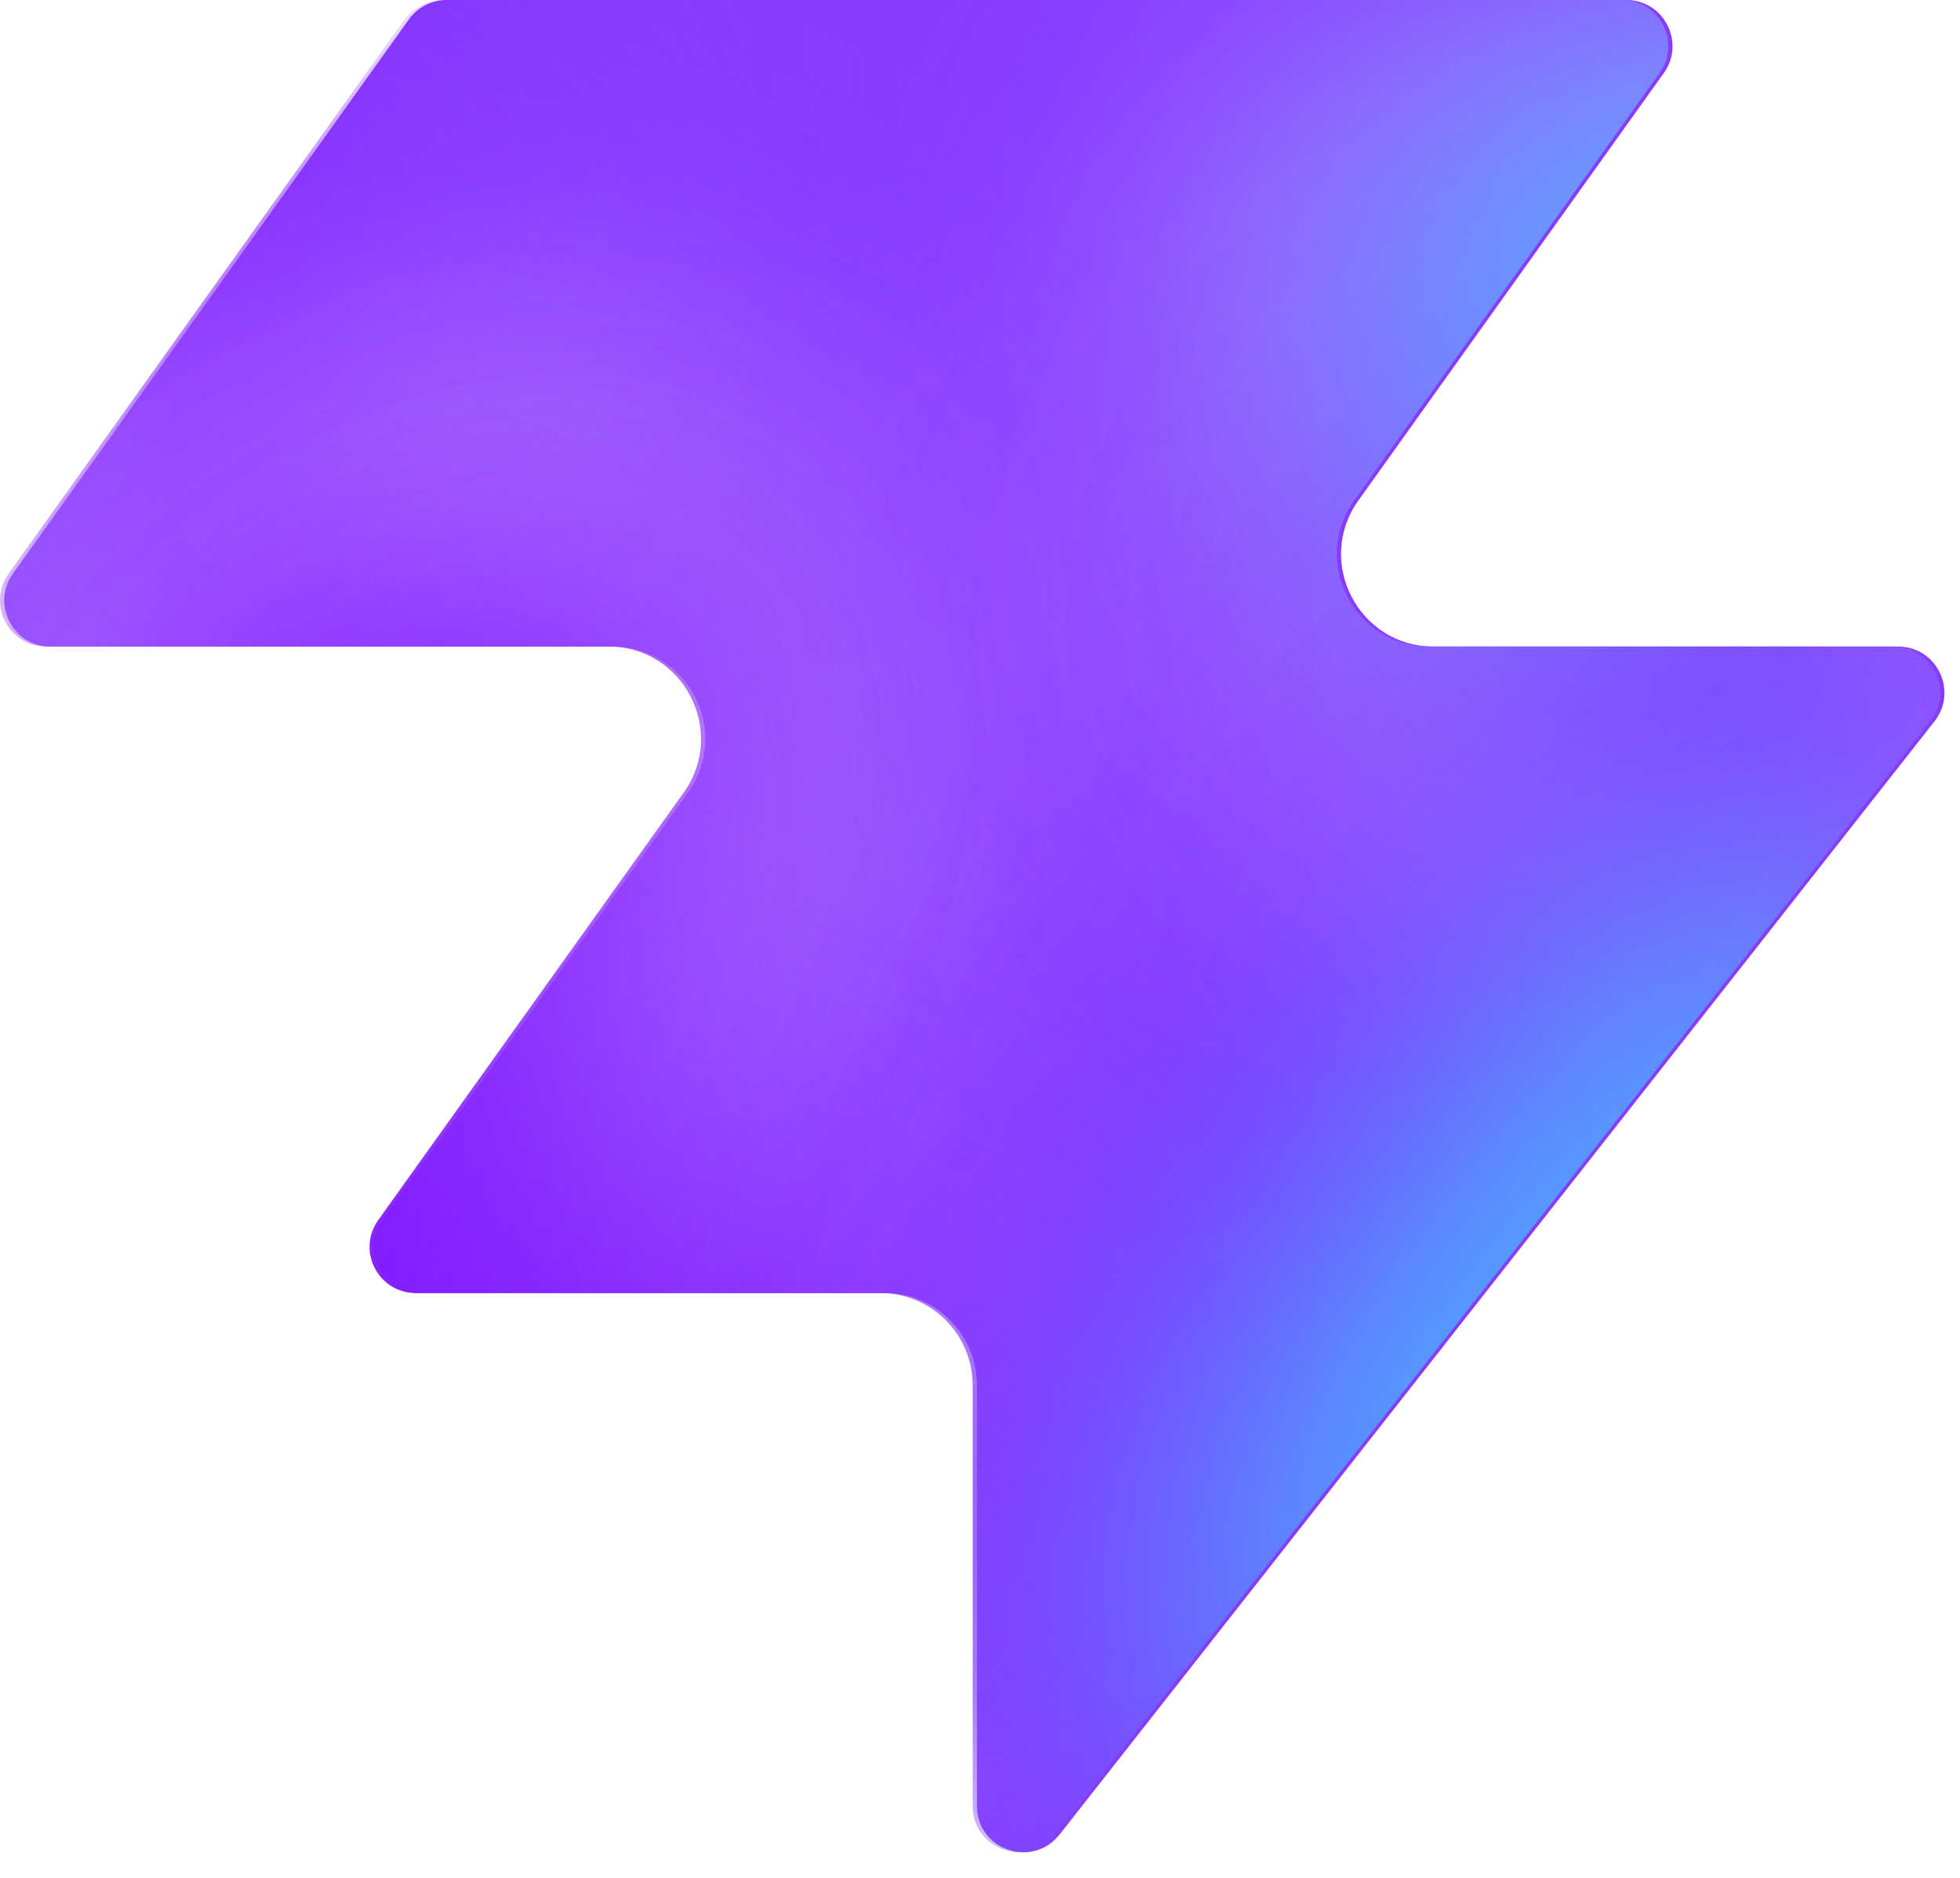
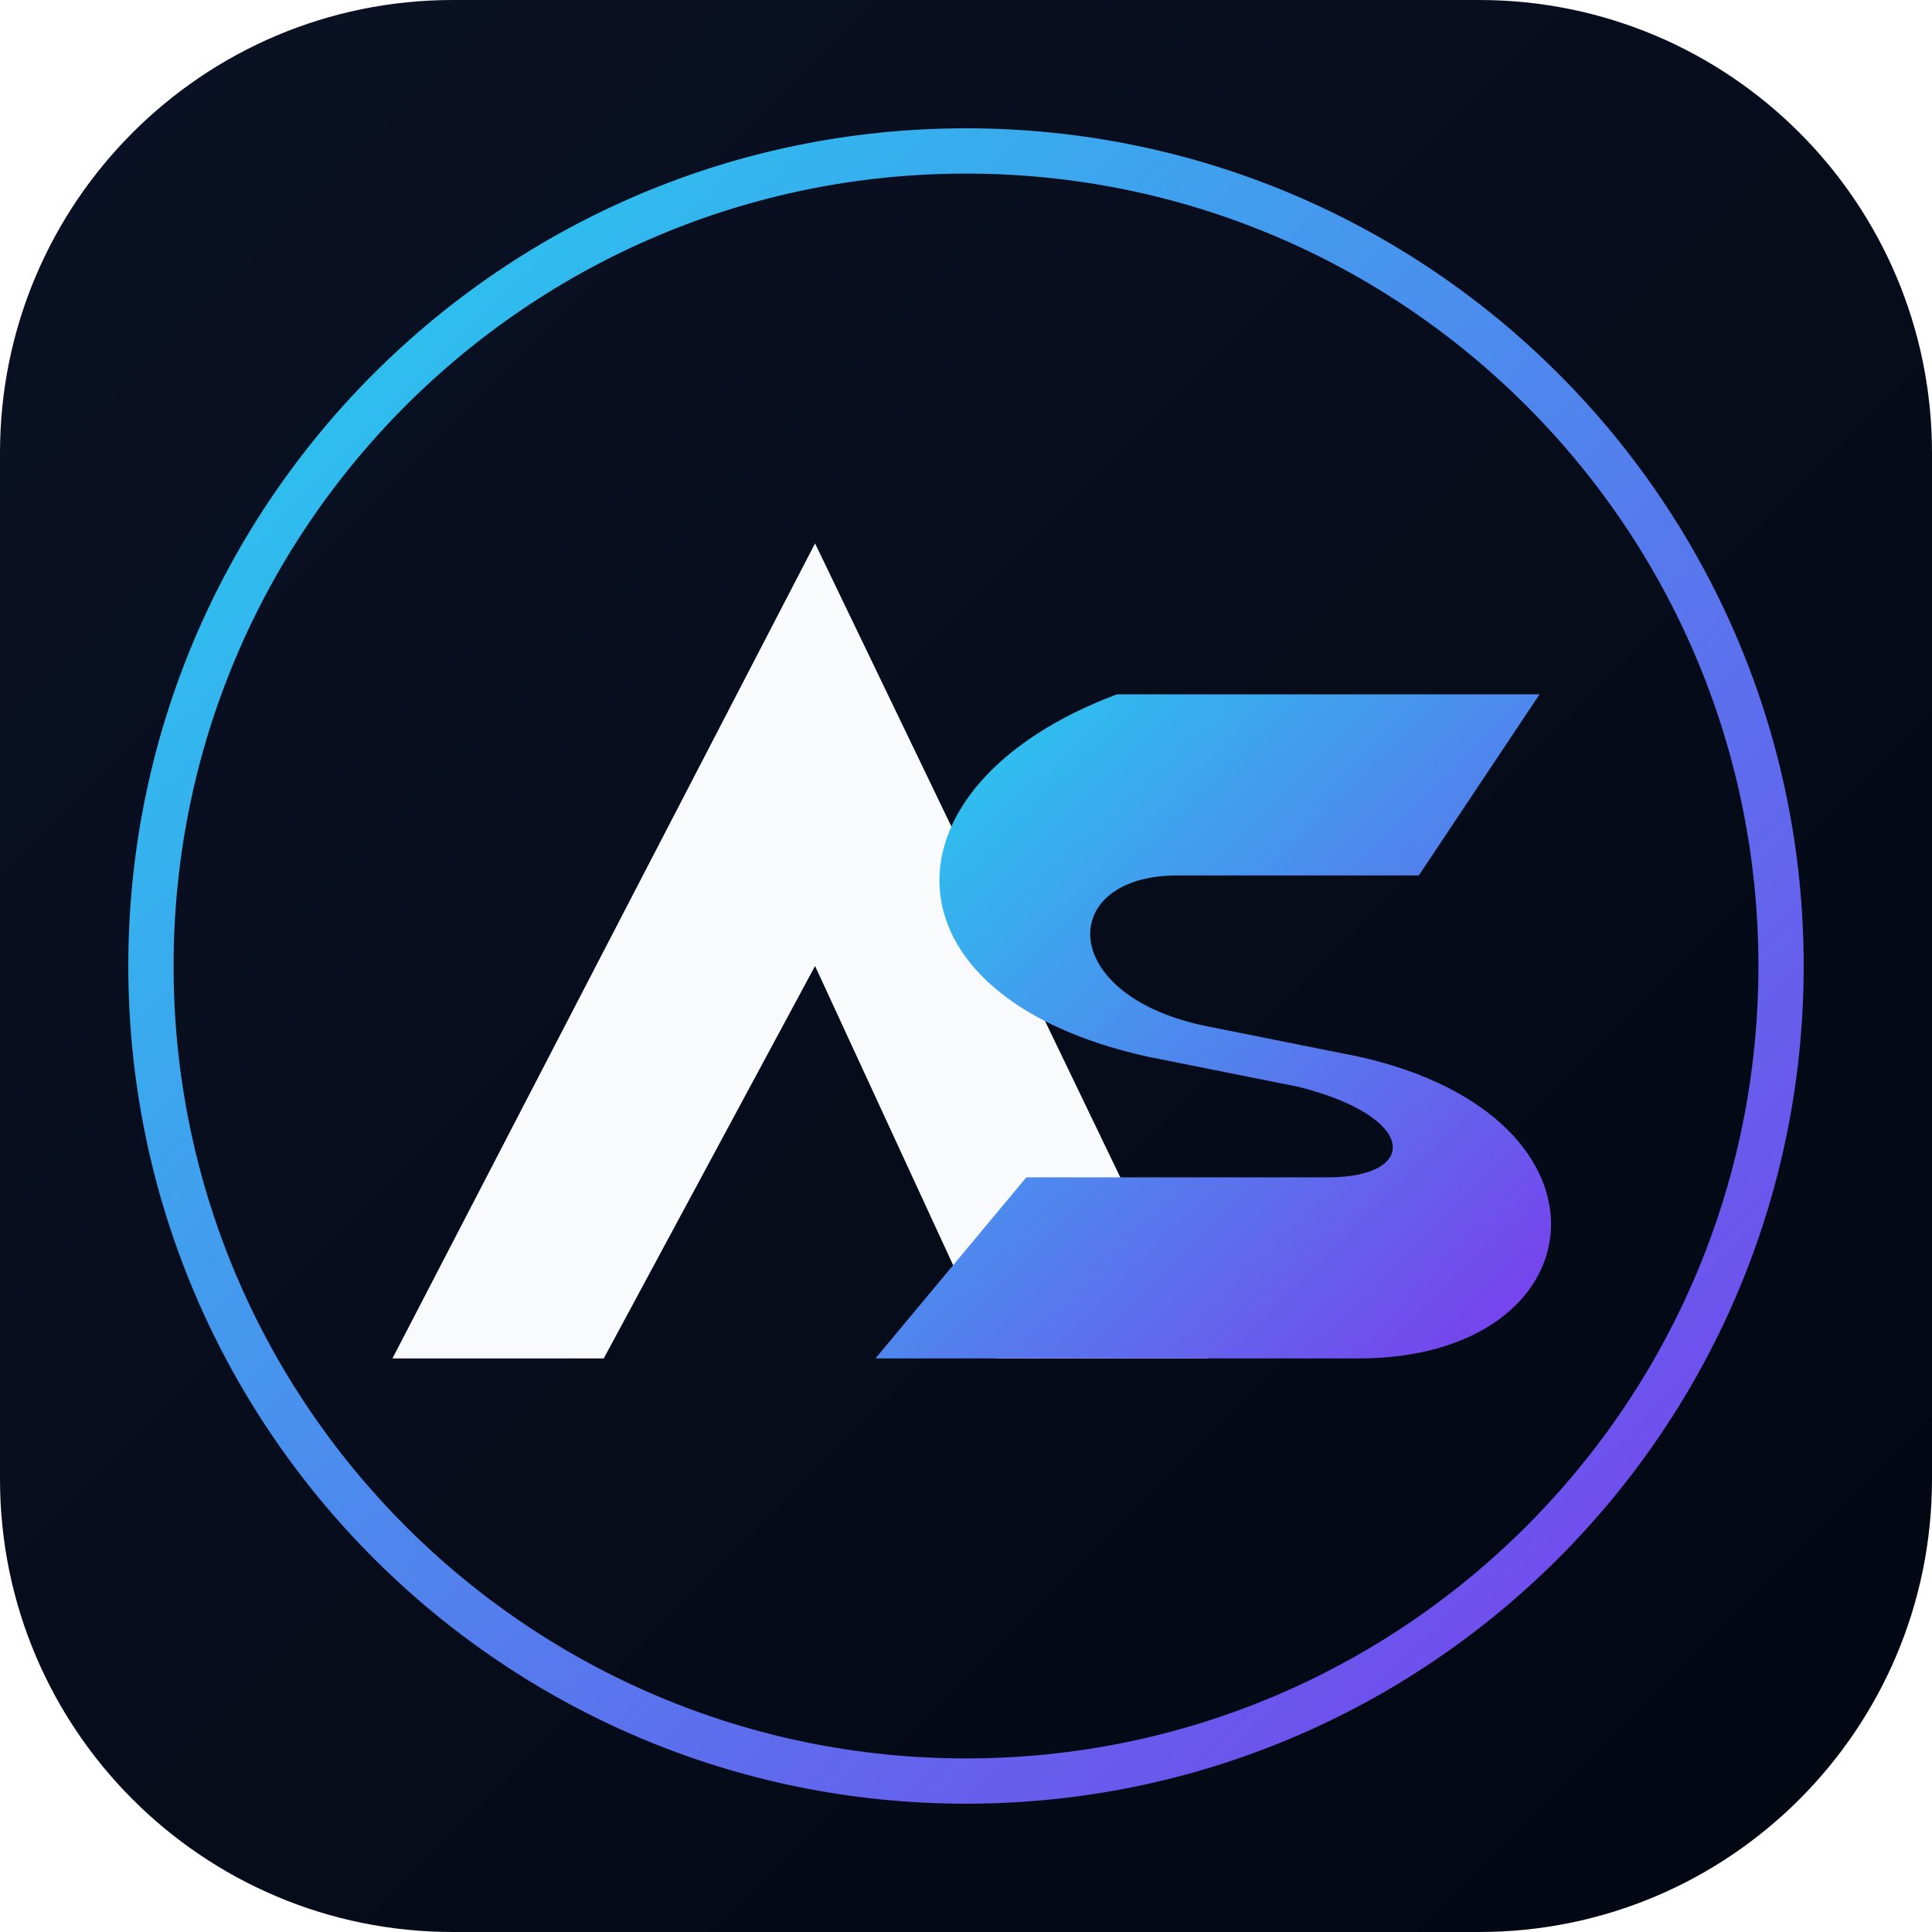
- <svg xmlns="http://www.w3.org/2000/svg" width="48" height="46" fill="none" viewBox="0 0 48 46">
-   <path fill="#863bff" d="M25.946 44.938c-.664.845-2.021.375-2.021-.698V33.937a2.26 2.26 0 0 0-2.262-2.262H10.287c-.92 0-1.456-1.04-.92-1.788l7.48-10.471c1.07-1.497 0-3.578-1.842-3.578H1.237c-.92 0-1.456-1.04-.92-1.788L10.013.474c.214-.297.556-.474.92-.474h28.894c.92 0 1.456 1.04.92 1.788l-7.48 10.471c-1.07 1.498 0 3.579 1.842 3.579h11.377c.943 0 1.473 1.088.89 1.83L25.947 44.94z" style="fill:#863bff;fill:color(display-p3 .525 .23 1);fill-opacity:1" />
-   <mask id="a" width="48" height="46" x="0" y="0" maskUnits="userSpaceOnUse" style="mask-type:alpha">
-     <path fill="#000" d="M25.842 44.938c-.664.844-2.021.375-2.021-.698V33.937a2.26 2.26 0 0 0-2.262-2.262H10.183c-.92 0-1.456-1.04-.92-1.788l7.48-10.471c1.07-1.498 0-3.579-1.842-3.579H1.133c-.92 0-1.456-1.04-.92-1.787L9.91.473c.214-.297.556-.474.92-.474h28.894c.92 0 1.456 1.04.92 1.788l-7.48 10.471c-1.07 1.498 0 3.578 1.842 3.578h11.377c.943 0 1.473 1.088.89 1.832L25.843 44.94z" style="fill:#000;fill-opacity:1" />
-   </mask>
-   <g mask="url(#a)">
-     <g filter="url(#b)">
-       <ellipse cx="5.508" cy="14.704" fill="#ede6ff" rx="5.508" ry="14.704" style="fill:#ede6ff;fill:color(display-p3 .927 .903 1);fill-opacity:1" transform="matrix(.00324 1 1 -.00324 -4.47 31.516)" />
-     </g>
-     <g filter="url(#c)">
-       <ellipse cx="10.399" cy="29.851" fill="#ede6ff" rx="10.399" ry="29.851" style="fill:#ede6ff;fill:color(display-p3 .927 .903 1);fill-opacity:1" transform="matrix(.00324 1 1 -.00324 -39.328 7.883)" />
-     </g>
-     <g filter="url(#d)">
-       <ellipse cx="5.508" cy="30.487" fill="#7e14ff" rx="5.508" ry="30.487" style="fill:#7e14ff;fill:color(display-p3 .492 .077 1);fill-opacity:1" transform="rotate(89.814 -25.913 -14.639)scale(1 -1)" />
-     </g>
-     <g filter="url(#e)">
-       <ellipse cx="5.508" cy="30.599" fill="#7e14ff" rx="5.508" ry="30.599" style="fill:#7e14ff;fill:color(display-p3 .492 .077 1);fill-opacity:1" transform="rotate(89.814 -32.644 -3.334)scale(1 -1)" />
-     </g>
-     <g filter="url(#f)">
-       <ellipse cx="5.508" cy="30.599" fill="#7e14ff" rx="5.508" ry="30.599" style="fill:#7e14ff;fill:color(display-p3 .492 .077 1);fill-opacity:1" transform="matrix(.00324 1 1 -.00324 -34.34 30.47)" />
-     </g>
-     <g filter="url(#g)">
-       <ellipse cx="14.072" cy="22.078" fill="#ede6ff" rx="14.072" ry="22.078" style="fill:#ede6ff;fill:color(display-p3 .927 .903 1);fill-opacity:1" transform="rotate(93.35 24.506 48.493)scale(-1 1)" />
-     </g>
-     <g filter="url(#h)">
-       <ellipse cx="3.47" cy="21.501" fill="#7e14ff" rx="3.47" ry="21.501" style="fill:#7e14ff;fill:color(display-p3 .492 .077 1);fill-opacity:1" transform="rotate(89.009 28.708 47.59)scale(-1 1)" />
-     </g>
-     <g filter="url(#i)">
-       <ellipse cx="3.47" cy="21.501" fill="#7e14ff" rx="3.47" ry="21.501" style="fill:#7e14ff;fill:color(display-p3 .492 .077 1);fill-opacity:1" transform="rotate(89.009 28.708 47.59)scale(-1 1)" />
-     </g>
-     <g filter="url(#j)">
-       <ellipse cx=".387" cy="8.972" fill="#7e14ff" rx="4.407" ry="29.108" style="fill:#7e14ff;fill:color(display-p3 .492 .077 1);fill-opacity:1" transform="rotate(39.51 .387 8.972)" />
-     </g>
-     <g filter="url(#k)">
-       <ellipse cx="47.523" cy="-6.092" fill="#7e14ff" rx="4.407" ry="29.108" style="fill:#7e14ff;fill:color(display-p3 .492 .077 1);fill-opacity:1" transform="rotate(37.892 47.523 -6.092)" />
-     </g>
-     <g filter="url(#l)">
-       <ellipse cx="41.412" cy="6.333" fill="#47bfff" rx="5.971" ry="9.665" style="fill:#47bfff;fill:color(display-p3 .28 .748 1);fill-opacity:1" transform="rotate(37.892 41.412 6.333)" />
-     </g>
-     <g filter="url(#m)">
-       <ellipse cx="-1.879" cy="38.332" fill="#7e14ff" rx="4.407" ry="29.108" style="fill:#7e14ff;fill:color(display-p3 .492 .077 1);fill-opacity:1" transform="rotate(37.892 -1.88 38.332)" />
-     </g>
-     <g filter="url(#n)">
-       <ellipse cx="-1.879" cy="38.332" fill="#7e14ff" rx="4.407" ry="29.108" style="fill:#7e14ff;fill:color(display-p3 .492 .077 1);fill-opacity:1" transform="rotate(37.892 -1.88 38.332)" />
-     </g>
-     <g filter="url(#o)">
-       <ellipse cx="35.651" cy="29.907" fill="#7e14ff" rx="4.407" ry="29.108" style="fill:#7e14ff;fill:color(display-p3 .492 .077 1);fill-opacity:1" transform="rotate(37.892 35.651 29.907)" />
-     </g>
-     <g filter="url(#p)">
-       <ellipse cx="38.418" cy="32.4" fill="#47bfff" rx="5.971" ry="15.297" style="fill:#47bfff;fill:color(display-p3 .28 .748 1);fill-opacity:1" transform="rotate(37.892 38.418 32.4)" />
-     </g>
-   </g>
+ <svg xmlns="http://www.w3.org/2000/svg" viewBox="0 0 64 64">
  <defs>
-     <filter id="b" width="60.045" height="41.654" x="-19.77" y="16.149" color-interpolation-filters="sRGB" filterUnits="userSpaceOnUse">
-       <feFlood flood-opacity="0" result="BackgroundImageFix" />
-       <feBlend in="SourceGraphic" in2="BackgroundImageFix" result="shape" />
-       <feGaussianBlur result="effect1_foregroundBlur_2002_17158" stdDeviation="7.659" />
-     </filter>
-     <filter id="c" width="90.34" height="51.437" x="-54.613" y="-7.533" color-interpolation-filters="sRGB" filterUnits="userSpaceOnUse">
-       <feFlood flood-opacity="0" result="BackgroundImageFix" />
-       <feBlend in="SourceGraphic" in2="BackgroundImageFix" result="shape" />
-       <feGaussianBlur result="effect1_foregroundBlur_2002_17158" stdDeviation="7.659" />
-     </filter>
-     <filter id="d" width="79.355" height="29.4" x="-49.64" y="2.03" color-interpolation-filters="sRGB" filterUnits="userSpaceOnUse">
-       <feFlood flood-opacity="0" result="BackgroundImageFix" />
-       <feBlend in="SourceGraphic" in2="BackgroundImageFix" result="shape" />
-       <feGaussianBlur result="effect1_foregroundBlur_2002_17158" stdDeviation="4.596" />
-     </filter>
-     <filter id="e" width="79.579" height="29.4" x="-45.045" y="20.029" color-interpolation-filters="sRGB" filterUnits="userSpaceOnUse">
-       <feFlood flood-opacity="0" result="BackgroundImageFix" />
-       <feBlend in="SourceGraphic" in2="BackgroundImageFix" result="shape" />
-       <feGaussianBlur result="effect1_foregroundBlur_2002_17158" stdDeviation="4.596" />
-     </filter>
-     <filter id="f" width="79.579" height="29.4" x="-43.513" y="21.178" color-interpolation-filters="sRGB" filterUnits="userSpaceOnUse">
-       <feFlood flood-opacity="0" result="BackgroundImageFix" />
-       <feBlend in="SourceGraphic" in2="BackgroundImageFix" result="shape" />
-       <feGaussianBlur result="effect1_foregroundBlur_2002_17158" stdDeviation="4.596" />
-     </filter>
-     <filter id="g" width="74.749" height="58.852" x="15.756" y="-17.901" color-interpolation-filters="sRGB" filterUnits="userSpaceOnUse">
-       <feFlood flood-opacity="0" result="BackgroundImageFix" />
-       <feBlend in="SourceGraphic" in2="BackgroundImageFix" result="shape" />
-       <feGaussianBlur result="effect1_foregroundBlur_2002_17158" stdDeviation="7.659" />
-     </filter>
-     <filter id="h" width="61.377" height="25.362" x="23.548" y="2.284" color-interpolation-filters="sRGB" filterUnits="userSpaceOnUse">
-       <feFlood flood-opacity="0" result="BackgroundImageFix" />
-       <feBlend in="SourceGraphic" in2="BackgroundImageFix" result="shape" />
-       <feGaussianBlur result="effect1_foregroundBlur_2002_17158" stdDeviation="4.596" />
-     </filter>
-     <filter id="i" width="61.377" height="25.362" x="23.548" y="2.284" color-interpolation-filters="sRGB" filterUnits="userSpaceOnUse">
-       <feFlood flood-opacity="0" result="BackgroundImageFix" />
-       <feBlend in="SourceGraphic" in2="BackgroundImageFix" result="shape" />
-       <feGaussianBlur result="effect1_foregroundBlur_2002_17158" stdDeviation="4.596" />
-     </filter>
-     <filter id="j" width="56.045" height="63.649" x="-27.636" y="-22.853" color-interpolation-filters="sRGB" filterUnits="userSpaceOnUse">
-       <feFlood flood-opacity="0" result="BackgroundImageFix" />
-       <feBlend in="SourceGraphic" in2="BackgroundImageFix" result="shape" />
-       <feGaussianBlur result="effect1_foregroundBlur_2002_17158" stdDeviation="4.596" />
-     </filter>
-     <filter id="k" width="54.814" height="64.646" x="20.116" y="-38.415" color-interpolation-filters="sRGB" filterUnits="userSpaceOnUse">
-       <feFlood flood-opacity="0" result="BackgroundImageFix" />
-       <feBlend in="SourceGraphic" in2="BackgroundImageFix" result="shape" />
-       <feGaussianBlur result="effect1_foregroundBlur_2002_17158" stdDeviation="4.596" />
-     </filter>
-     <filter id="l" width="33.541" height="35.313" x="24.641" y="-11.323" color-interpolation-filters="sRGB" filterUnits="userSpaceOnUse">
-       <feFlood flood-opacity="0" result="BackgroundImageFix" />
-       <feBlend in="SourceGraphic" in2="BackgroundImageFix" result="shape" />
-       <feGaussianBlur result="effect1_foregroundBlur_2002_17158" stdDeviation="4.596" />
-     </filter>
-     <filter id="m" width="54.814" height="64.646" x="-29.286" y="6.009" color-interpolation-filters="sRGB" filterUnits="userSpaceOnUse">
-       <feFlood flood-opacity="0" result="BackgroundImageFix" />
-       <feBlend in="SourceGraphic" in2="BackgroundImageFix" result="shape" />
-       <feGaussianBlur result="effect1_foregroundBlur_2002_17158" stdDeviation="4.596" />
-     </filter>
-     <filter id="n" width="54.814" height="64.646" x="-29.286" y="6.009" color-interpolation-filters="sRGB" filterUnits="userSpaceOnUse">
-       <feFlood flood-opacity="0" result="BackgroundImageFix" />
-       <feBlend in="SourceGraphic" in2="BackgroundImageFix" result="shape" />
-       <feGaussianBlur result="effect1_foregroundBlur_2002_17158" stdDeviation="4.596" />
-     </filter>
-     <filter id="o" width="54.814" height="64.646" x="8.244" y="-2.416" color-interpolation-filters="sRGB" filterUnits="userSpaceOnUse">
-       <feFlood flood-opacity="0" result="BackgroundImageFix" />
-       <feBlend in="SourceGraphic" in2="BackgroundImageFix" result="shape" />
-       <feGaussianBlur result="effect1_foregroundBlur_2002_17158" stdDeviation="4.596" />
-     </filter>
-     <filter id="p" width="39.409" height="43.623" x="18.713" y="10.588" color-interpolation-filters="sRGB" filterUnits="userSpaceOnUse">
-       <feFlood flood-opacity="0" result="BackgroundImageFix" />
-       <feBlend in="SourceGraphic" in2="BackgroundImageFix" result="shape" />
-       <feGaussianBlur result="effect1_foregroundBlur_2002_17158" stdDeviation="4.596" />
-     </filter>
+     <linearGradient id="bg" x1="0" y1="0" x2="1" y2="1">
+       <stop offset="0%" stop-color="#0b1225" />
+       <stop offset="100%" stop-color="#030712" />
+     </linearGradient>
+     <linearGradient id="accent" x1="0" y1="0" x2="1" y2="1">
+       <stop offset="0%" stop-color="#22d3ee" />
+       <stop offset="100%" stop-color="#7c3aed" />
+     </linearGradient>
  </defs>
+   <rect width="64" height="64" rx="15" fill="url(#bg)" />
+   <circle cx="32" cy="32" r="27" fill="none" stroke="url(#accent)" stroke-width="1.5" />
+   <path d="M13 45 L27 18 L40 45 L33 45 L27 32 L20 45 Z" fill="#f8fafc" />
+   <path d="M37 23 H51 L47 29 H39            C35 29 35 33 40 34            L45 35 C54 37 53 45 45 45            H29 L34 39 H44            C47 39 47 37 43 36            L38 35 C29 33 29 26 37 23 Z" fill="url(#accent)" />
</svg>
